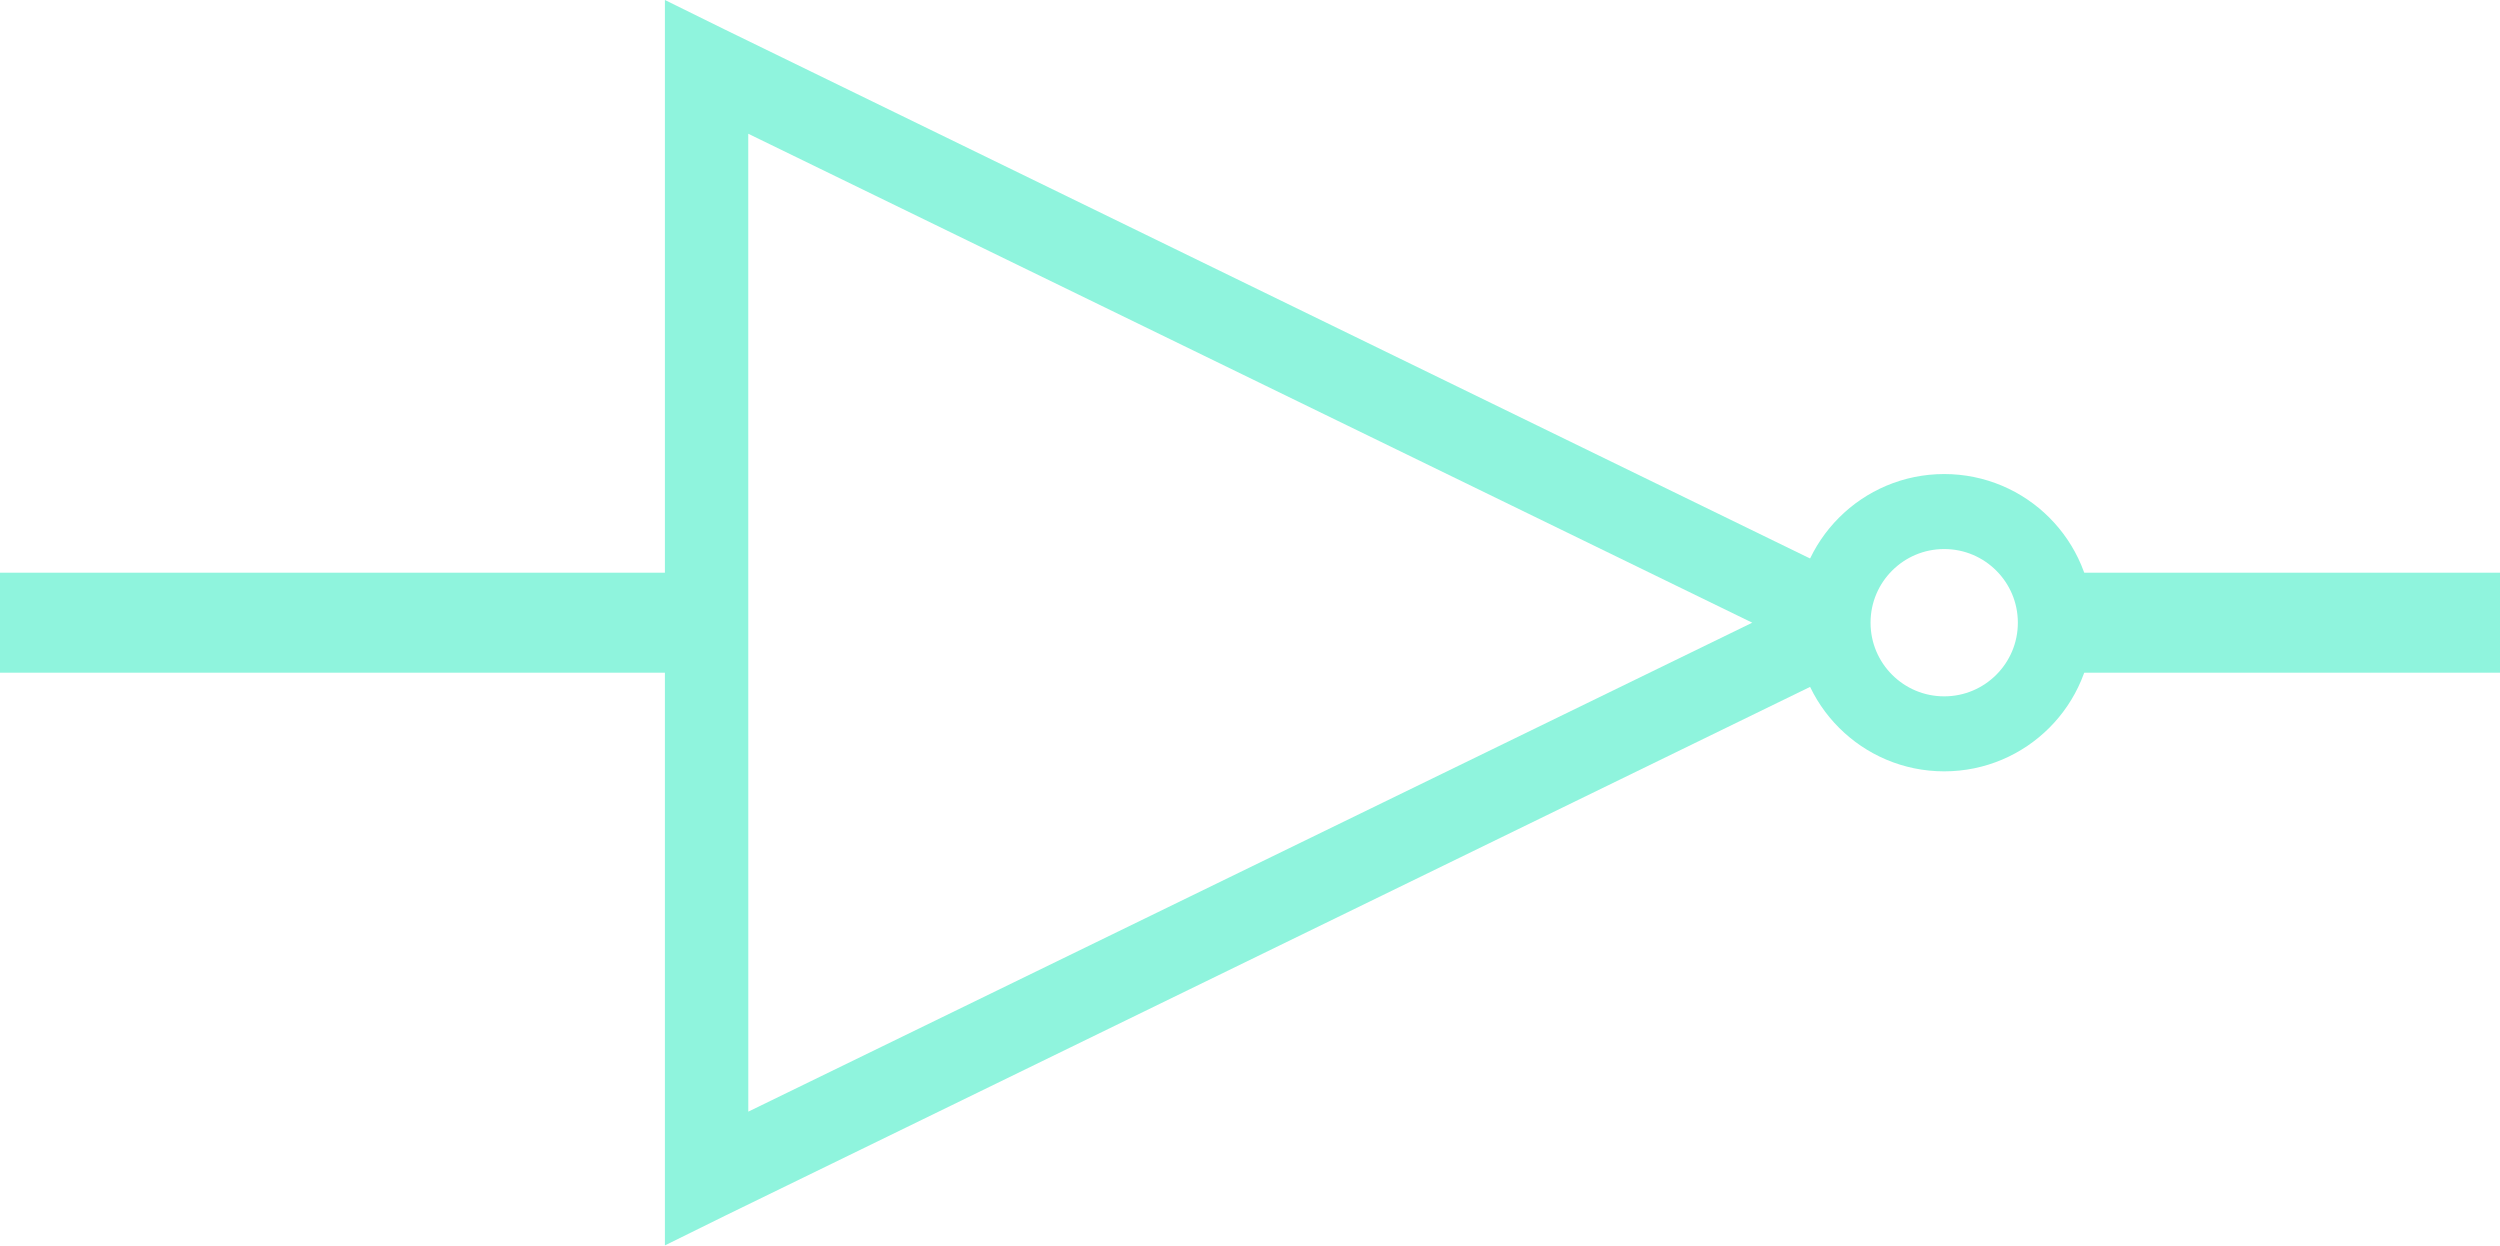
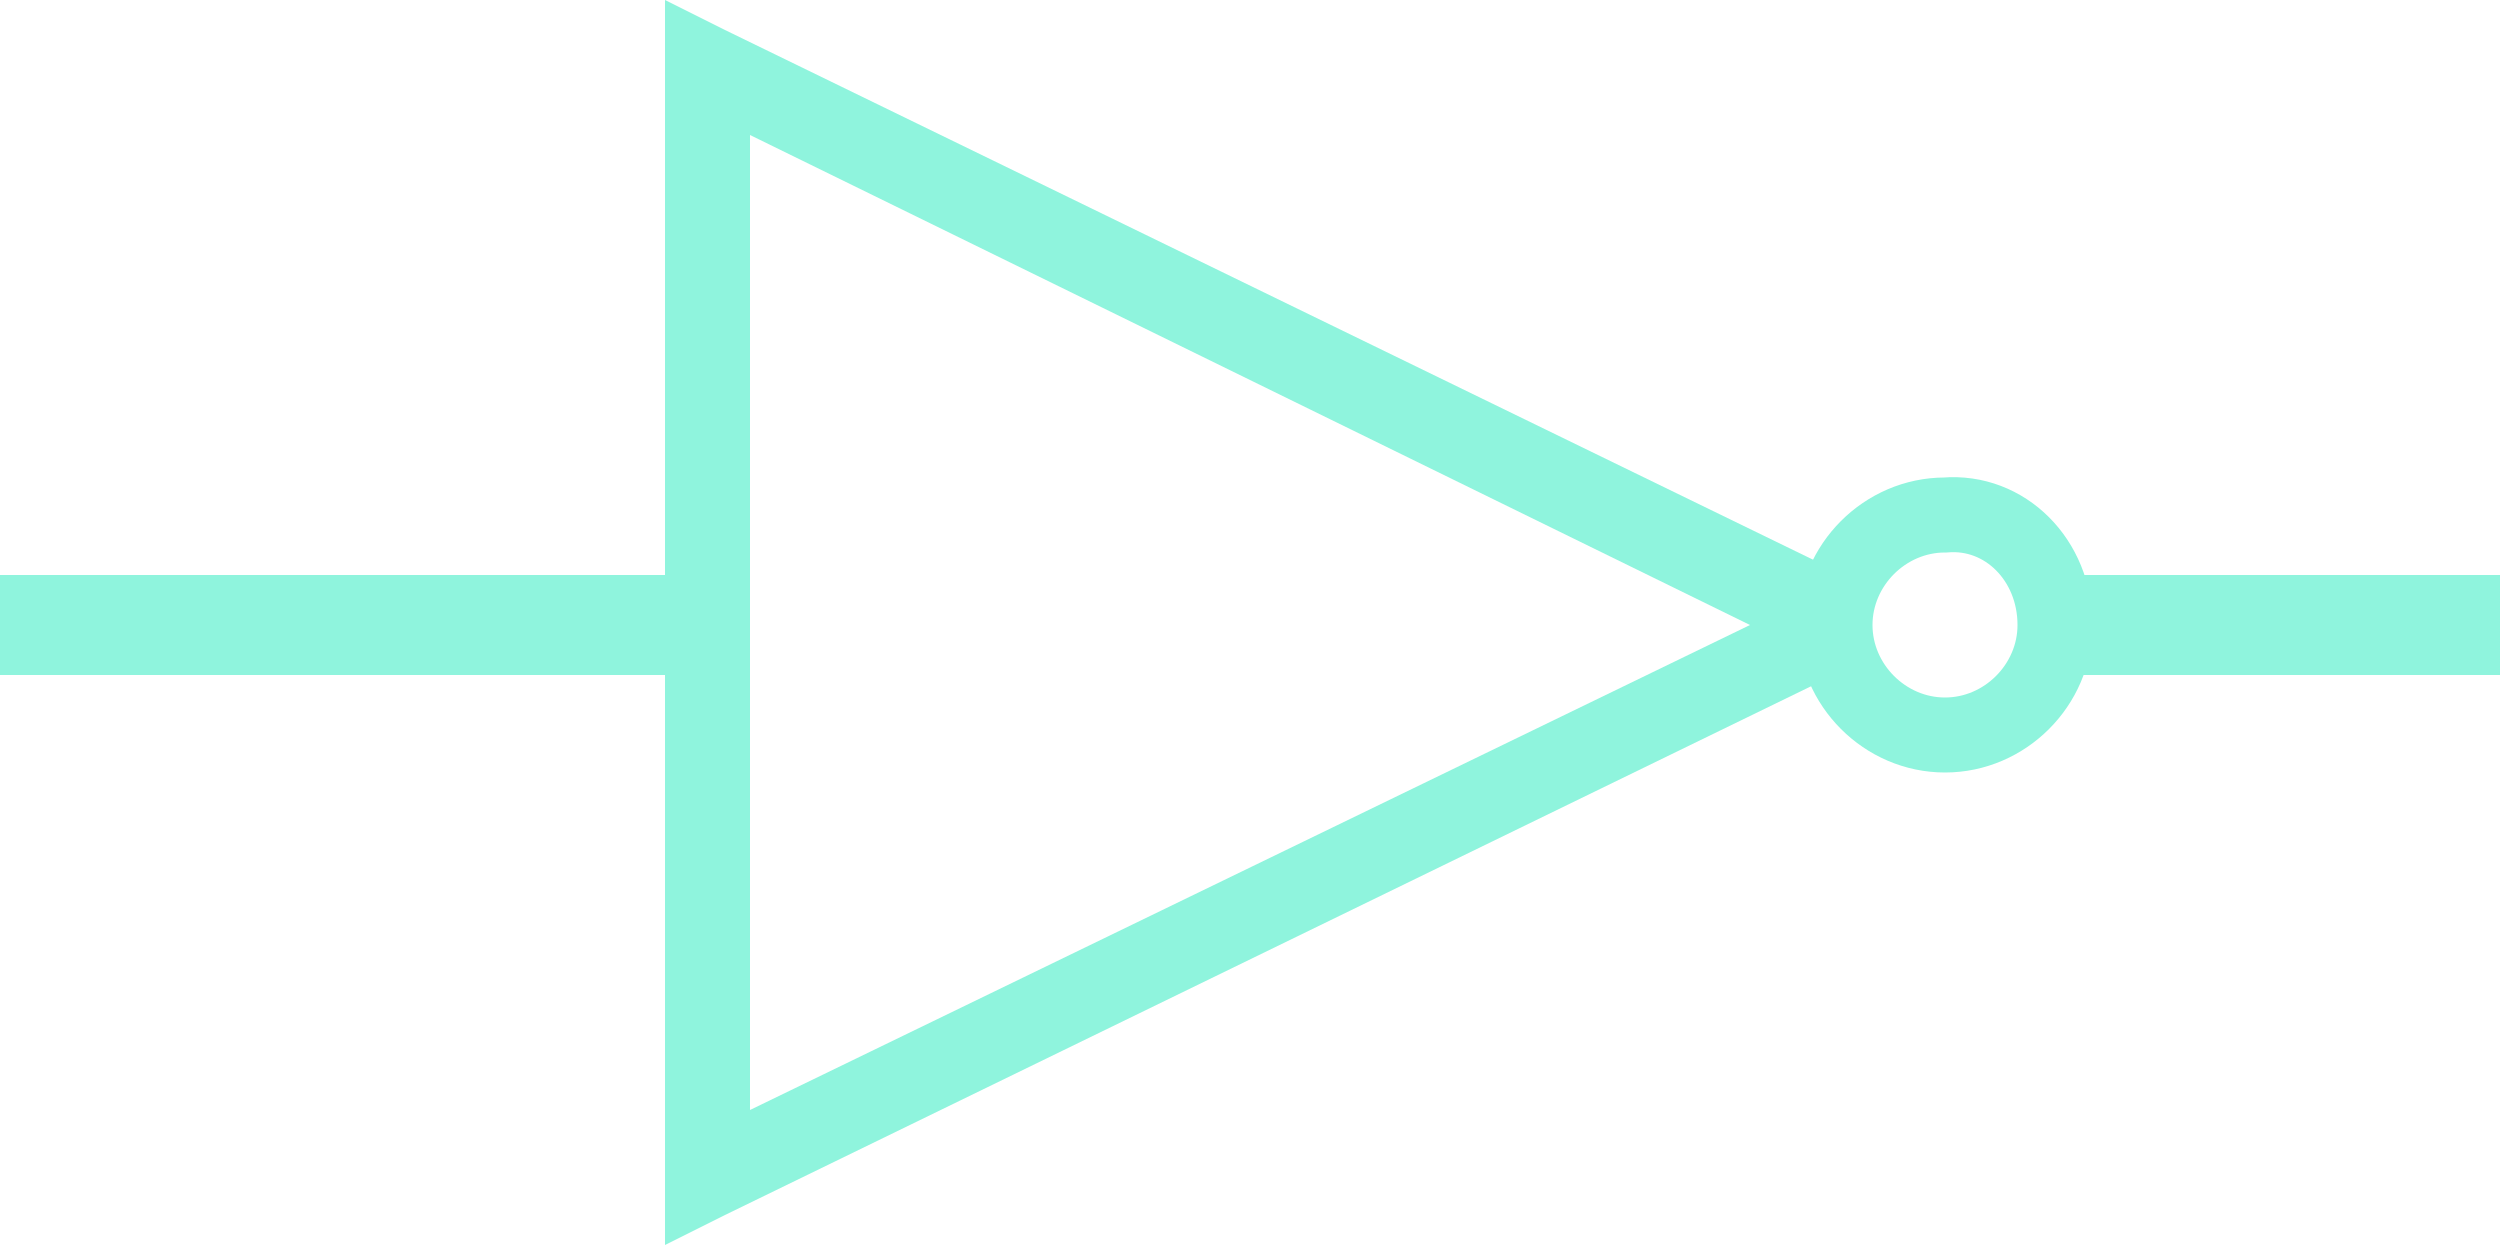
- <svg xmlns="http://www.w3.org/2000/svg" id="Layer_1" data-name="Layer 1" viewBox="0 0 50 24.908">
-   <defs>
-     <style>
-       .cls-1, .cls-3 {
-         fill: none;
-         stroke: #8ff4dd;
-       }
- 
-       .cls-1 {
-         stroke-width: 2px;
-       }
- 
-       .cls-2 {
-         fill: #8ff4dd;
-       }
- 
-       .cls-3 {
-         stroke-width: 1.5px;
-       }
-     </style>
-   </defs>
+ <svg xmlns="http://www.w3.org/2000/svg" version="1.1" id="Layer_1" x="0px" y="0px" viewBox="0 0 50 24.9" style="enable-background:new 0 0 50 24.9;" xml:space="preserve">
+   <style type="text/css">
+ 	.st0{fill:none;stroke:#8FF4DD;stroke-width:2;}
+ 	.st1{fill:#8FF4DD;}
+ 	.st2{fill:none;stroke:#8FF4DD;stroke-width:1.5;}
+ </style>
  <g>
-     <path class="cls-1" d="M55.194,72H64M27.34,72H14" transform="translate(-14 -59.54607)" />
-     <path class="cls-2" d="M27.298,59.546V84.454l1.198-.591L51.303,72.747V71.253L28.497,60.137Zm1.667,2.675L49.045,72,28.966,81.779Z" transform="translate(-14 -59.54607)" />
-     <path class="cls-3" d="M55.107,72a2.223,2.223,0,1,1-2.223-2.223A2.223,2.223,0,0,1,55.107,72Z" transform="translate(-14 -59.54607)" />
+     <path class="st0" d="M41.2,12.5H50 M13.8,12.5H0" />
+     <path class="st1" d="M13.3,0v24.9l1.2-0.6l22.8-11.1v-1.5L14.5,0.6L13.3,0z M15,2.7L35,12.5L15,22.2V2.7z" />
+     <path class="st2" d="M41.1,12.5c0,1.2-1,2.2-2.2,2.2s-2.2-1-2.2-2.2c0-1.2,1-2.2,2.2-2.2c0,0,0,0,0,0   C40.1,10.2,41.1,11.2,41.1,12.5z" />
  </g>
</svg>
